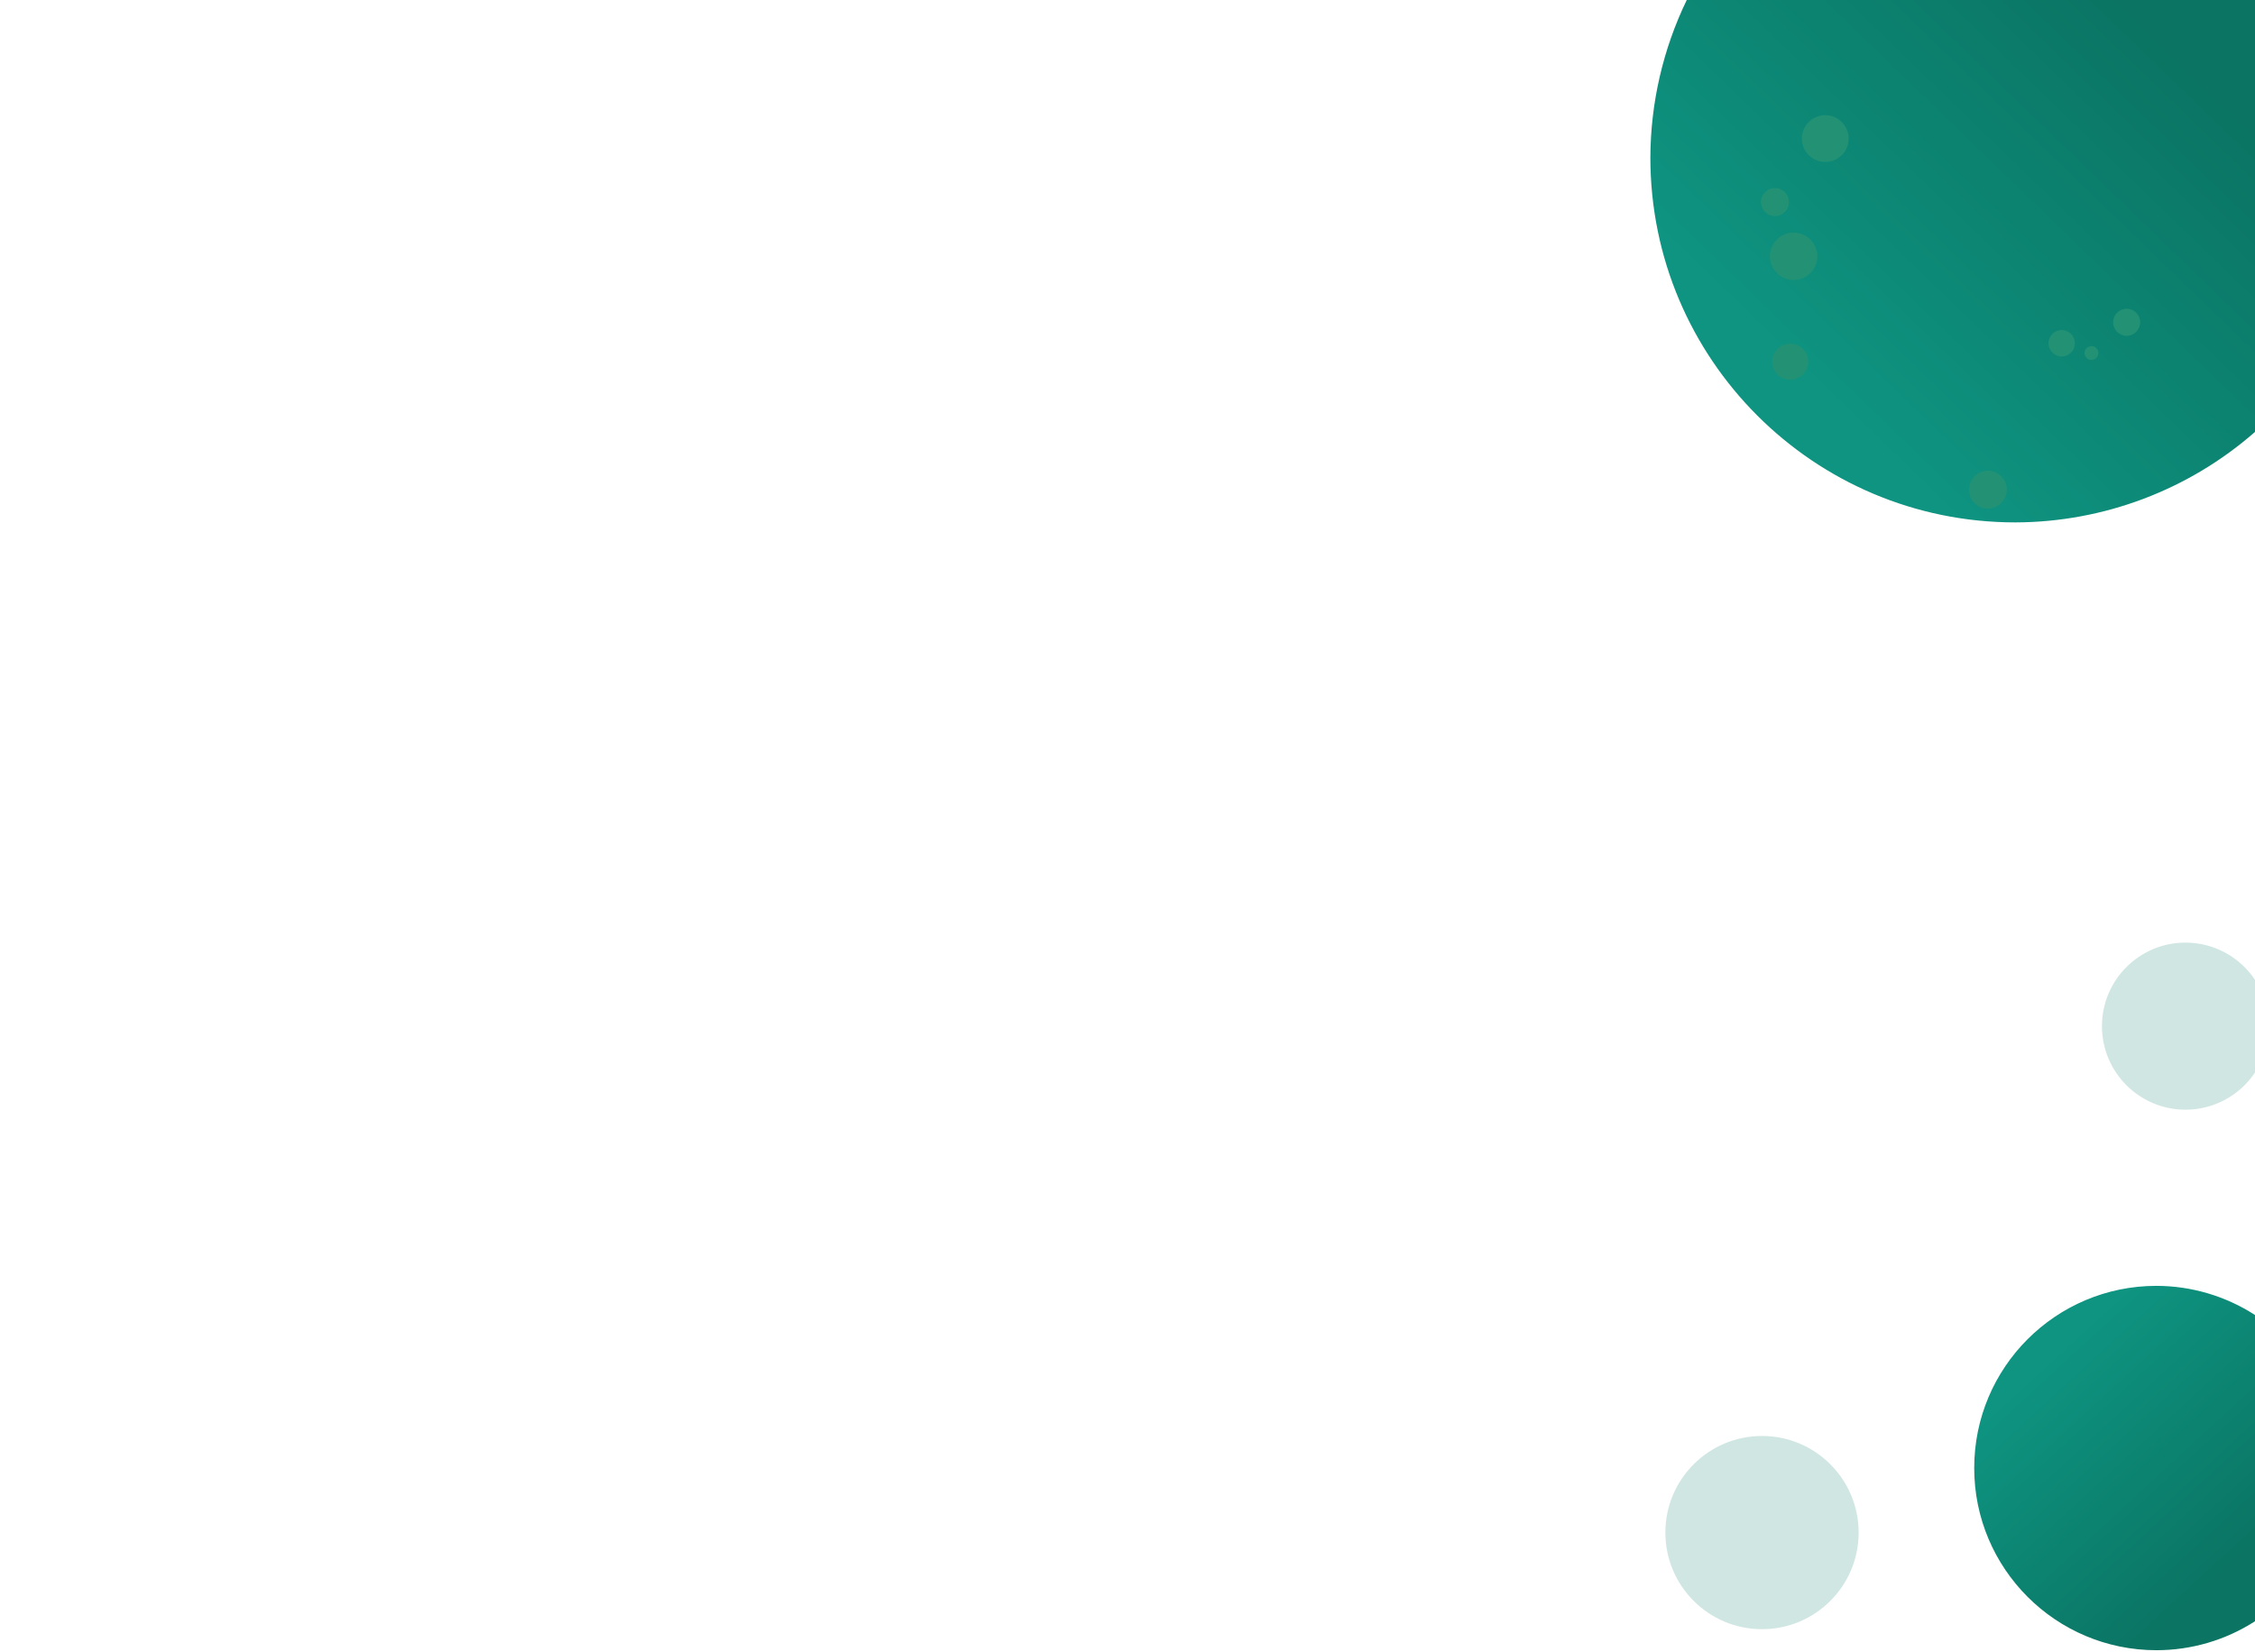
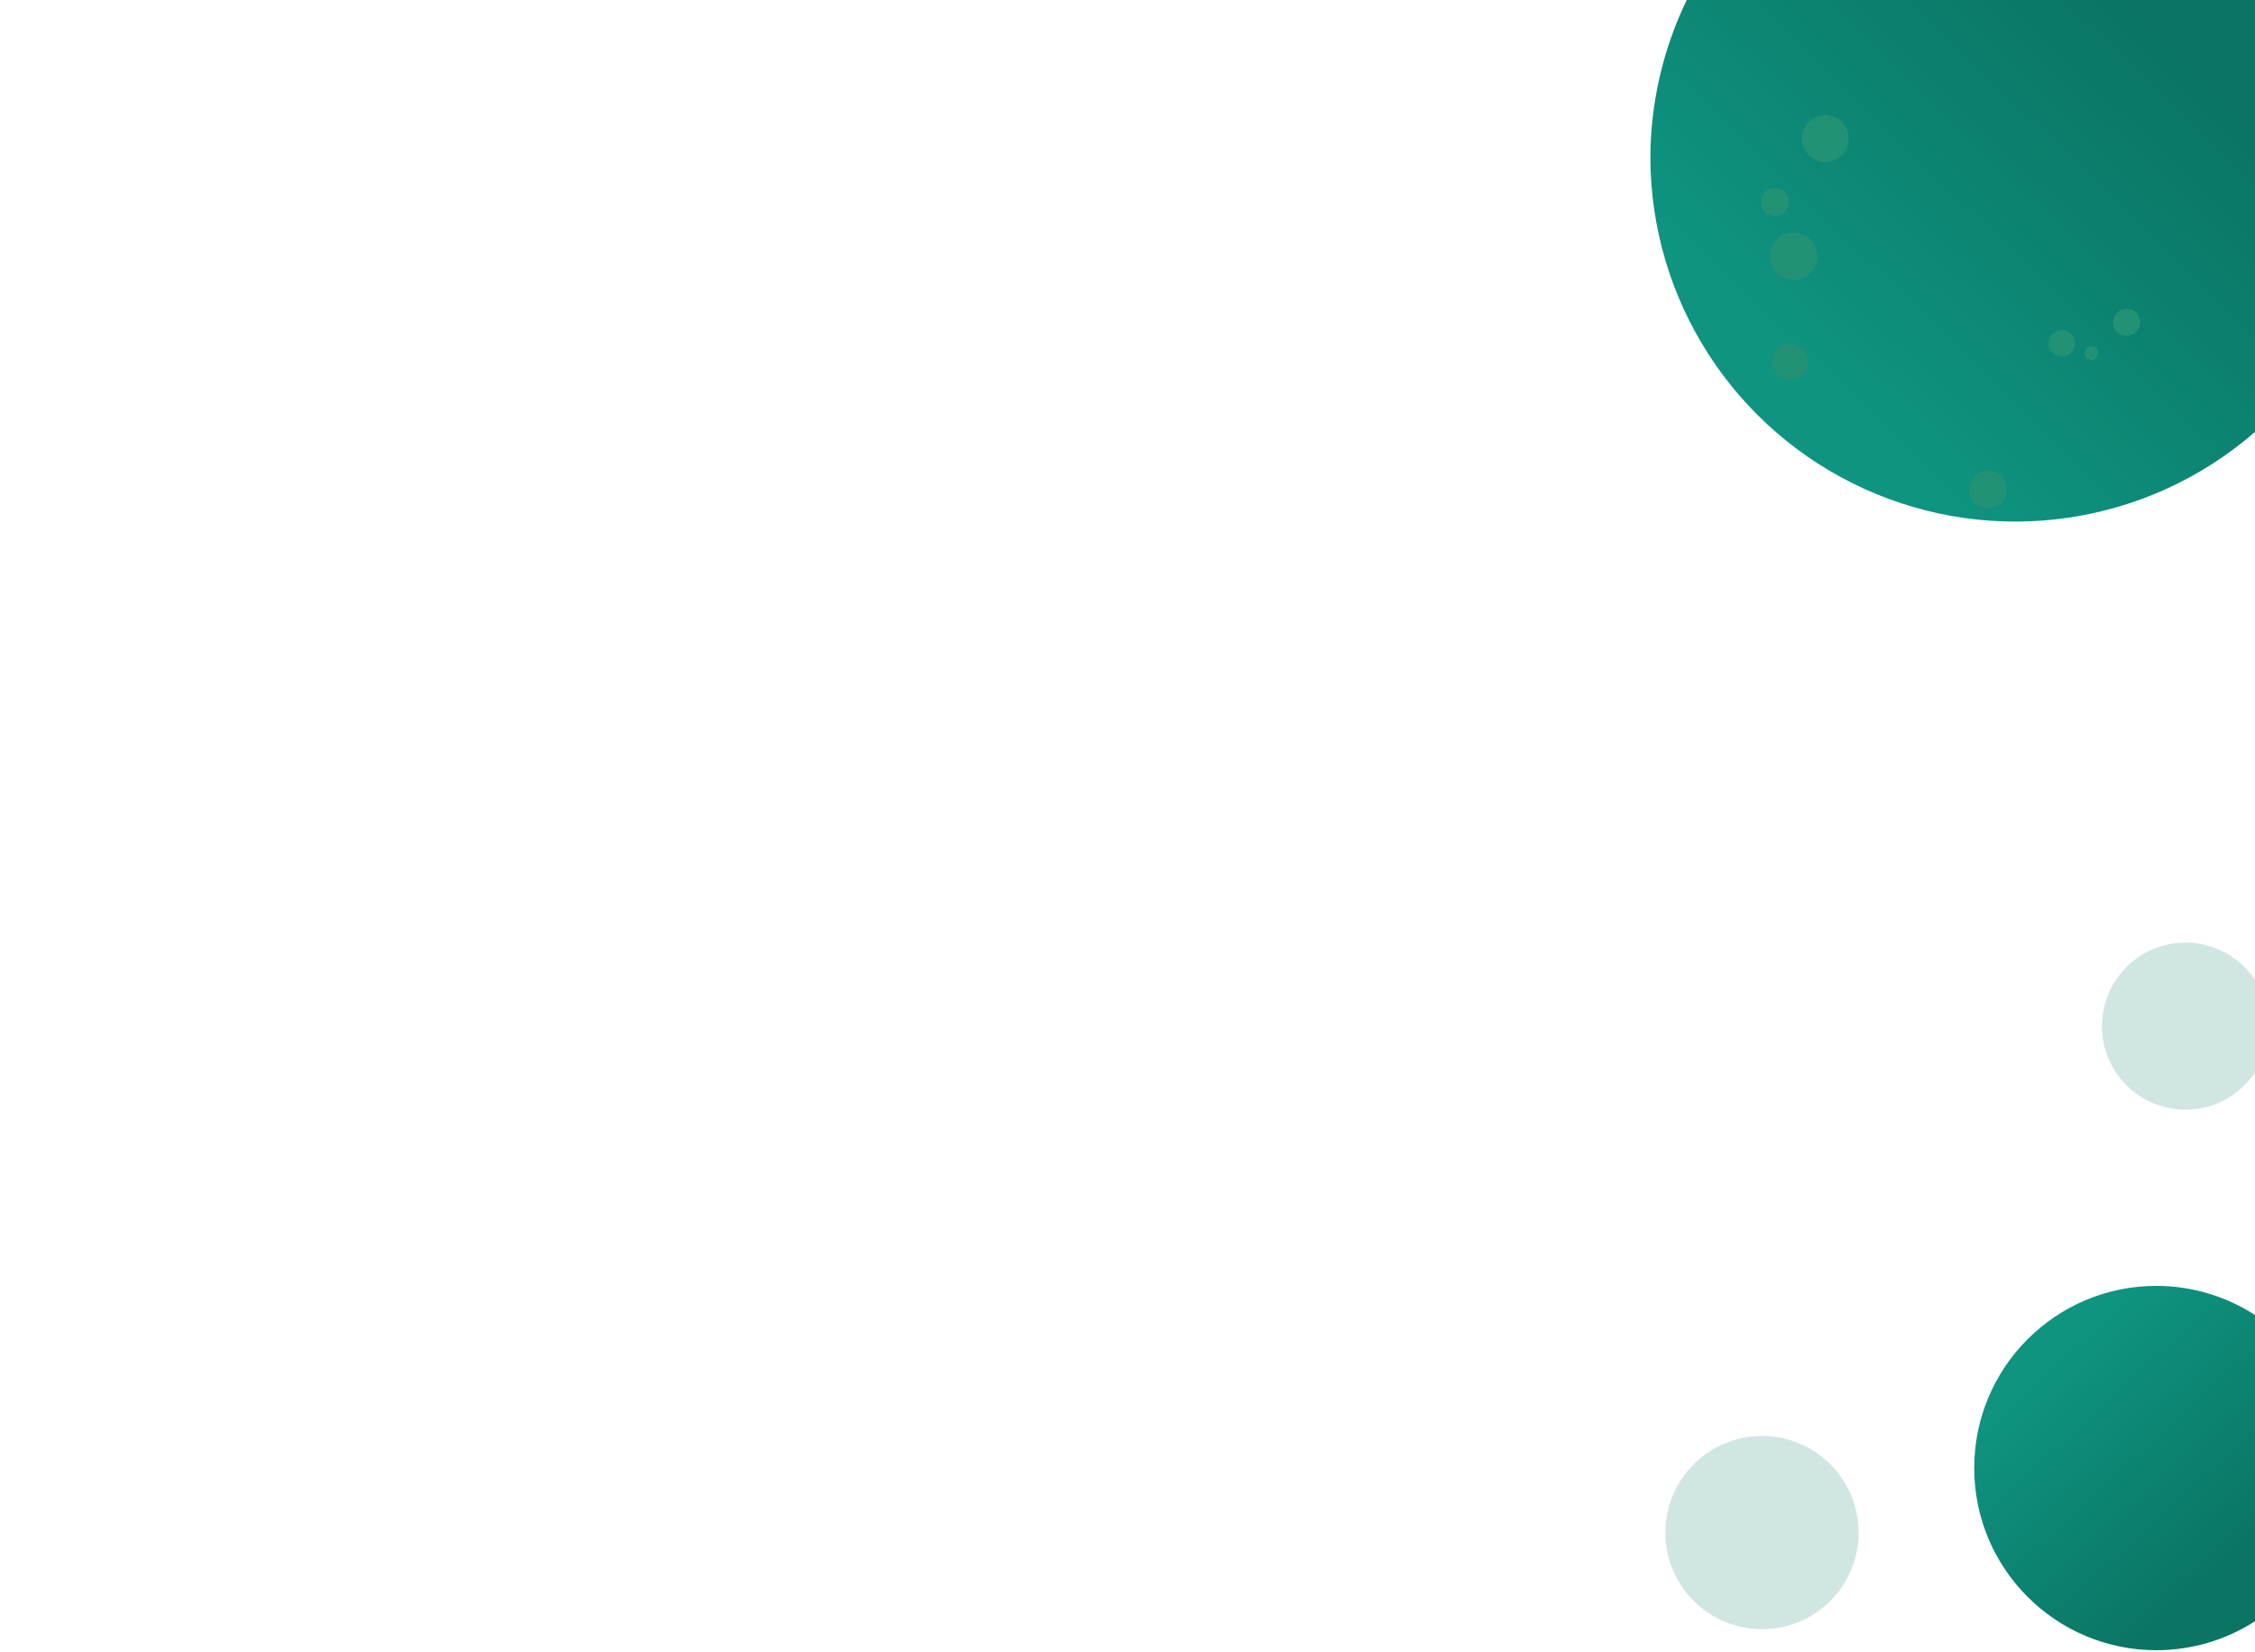
- <svg xmlns="http://www.w3.org/2000/svg" xmlns:xlink="http://www.w3.org/1999/xlink" width="1920" height="1406.45" data-name="Layer 1" version="1.1" viewBox="0 0 1920 1406.45" id="svg233">
-   <defs id="defs11">
-     <linearGradient id="e151d6ee-b0bf-4b5d-8ce9-000e8108dac8" x1="836.51" x2="836.51" y1="628.67" y2="226.37" gradientUnits="userSpaceOnUse">
-       <stop stop-color="gray" stop-opacity=".25" offset="0" id="stop2" />
-       <stop stop-color="gray" stop-opacity=".12" offset=".54" id="stop4" />
-       <stop stop-color="gray" stop-opacity=".1" offset="1" id="stop6" />
+ <svg xmlns="http://www.w3.org/2000/svg" xmlns:xlink="http://www.w3.org/1999/xlink" width="1920" height="1406.45">
+   <defs>
+     <linearGradient id="A" gradientUnits="userSpaceOnUse">
+       <stop offset="0" stop-color="#0b7463" />
+       <stop offset="1" stop-color="#0e9481" />
    </linearGradient>
-     <linearGradient id="e2a6fc7a-3d7b-4d78-8350-c6ea621e07cc" x1="178.62" x2="400.84" y1="535.35" y2="535.35" gradientTransform="matrix(0.87411,0,0,0.87411,-24.457,106.68)" xlink:href="#e151d6ee-b0bf-4b5d-8ce9-000e8108dac8" />
-     <linearGradient id="linearGradient1129" x1="836.51" x2="836.51" y1="628.67" y2="226.37" gradientTransform="matrix(0.87411,0,0,0.87411,-24.457,106.68)" gradientUnits="userSpaceOnUse" xlink:href="#e151d6ee-b0bf-4b5d-8ce9-000e8108dac8" />
-     <linearGradient id="linearGradient883">
-       <stop style="stop-color:#0b7463;stop-opacity:1" offset="0" id="stop879" />
-       <stop style="stop-color:#0e9481;stop-opacity:1" offset="1" id="stop881" />
-     </linearGradient>
-     <linearGradient gradientUnits="userSpaceOnUse" y2="58.05" x2="403.53" y1="329.2" x1="403.53" id="a555fdc1-543d-4707-ad9f-6ab871925265">
-       <stop id="stop6567" stop-opacity="0.25" stop-color="gray" offset="0" />
-       <stop id="stop6569" stop-opacity="0.12" stop-color="gray" offset="0.54" />
-       <stop id="stop6571" stop-opacity="0.1" stop-color="gray" offset="1" />
-     </linearGradient>
-     <linearGradient xlink:href="#a555fdc1-543d-4707-ad9f-6ab871925265" gradientTransform="rotate(-5.9,762.2033,608.0941)" y2="472.14" x2="647.31" y1="472.14" x1="517.81" id="b5cd2d76-14a4-40b4-8065-15ea8dd506d0" />
-     <linearGradient gradientUnits="userSpaceOnUse" gradientTransform="matrix(-1,0,0,1,1022.18,0)" y2="413.48" x2="543.54" y1="713.89" x1="543.54" id="fad104b9-db35-42fc-bc00-2b8a23207366">
-       <stop id="stop6846" stop-opacity="0.25" stop-color="gray" offset="0" />
-       <stop id="stop6848" stop-opacity="0.12" stop-color="gray" offset="0.54" />
-       <stop id="stop6850" stop-opacity="0.1" stop-color="gray" offset="1" />
-     </linearGradient>
-     <linearGradient xlink:href="#fad104b9-db35-42fc-bc00-2b8a23207366" gradientTransform="matrix(-1,0,0,1,1224.27,0)" y2="653.3" x2="615" y1="653.3" x1="527.53" id="f2f9dedb-0f43-435f-9543-735f3db0009a" />
-     <linearGradient xlink:href="#linearGradient883" id="linearGradient2916" x1="1907.202" y1="1324.7" x2="1623.285" y2="1015.791" gradientUnits="userSpaceOnUse" gradientTransform="matrix(0.5605772,0,0,0.5605772,833.7713,588.5615)" />
-     <linearGradient xlink:href="#linearGradient883" id="linearGradient3011" x1="1860.566" y1="51.338" x2="1569.275" y2="352.566" gradientUnits="userSpaceOnUse" />
+     <linearGradient xlink:href="#A" id="B" x1="1902.905" y1="1331.158" x2="1743.748" y2="1157.991" />
+     <linearGradient xlink:href="#A" id="C" x1="1860.566" y1="51.338" x2="1569.275" y2="352.566" />
  </defs>
-   <path style="opacity:1;vector-effect:none;fill:#d0e6e3;fill-opacity:1;stroke:none;stroke-width:22.39;stroke-linecap:round;stroke-linejoin:miter;stroke-miterlimit:4;stroke-dasharray:none;stroke-dashoffset:0;stroke-opacity:1;paint-order:normal" d="M 1500.238 1222.996 A 82.275 82.275 0 0 0 1417.965 1305.272 A 82.275 82.275 0 0 0 1500.238 1387.547 A 82.275 82.275 0 0 0 1582.514 1305.272 A 82.275 82.275 0 0 0 1500.238 1222.996 z " id="rect2981-4" />
-   <path style="opacity:1;vector-effect:none;fill:#d0e6e3;fill-opacity:1;stroke:none;stroke-width:22.39;stroke-linecap:round;stroke-linejoin:miter;stroke-miterlimit:4;stroke-dasharray:none;stroke-dashoffset:0;stroke-opacity:1;paint-order:normal" clip-path="none" d="M 1860.842 802.795 A 71.155 71.155 0 0 0 1789.686 873.951 A 71.155 71.155 0 0 0 1860.842 945.105 A 71.155 71.155 0 0 0 1920 913.424 L 1920 834.504 A 71.155 71.155 0 0 0 1860.842 802.795 z " id="rect2981-3" />
-   <path style="opacity:1;vector-effect:none;fill:url(#linearGradient3011);fill-opacity:1;stroke:none;stroke-width:22.39;stroke-linecap:round;stroke-linejoin:miter;stroke-miterlimit:4;stroke-dasharray:none;stroke-dashoffset:0;stroke-opacity:1;paint-order:normal" d="M 1436.166 0 A 310.772 310.772 0 0 0 1405.189 134.145 A 310.772 310.772 0 0 0 1715.963 444.916 A 310.772 310.772 0 0 0 1920 367.852 L 1920 0 L 1436.166 0 z " id="rect2981" />
-   <circle style="opacity:1;vector-effect:none;fill:#239274;fill-opacity:1;stroke:none;stroke-width:0.099;stroke-linecap:round;stroke-linejoin:miter;stroke-miterlimit:4;stroke-dasharray:none;stroke-dashoffset:0;stroke-opacity:1;paint-order:normal" id="path823-9-2-4-53-5" cx="1527.162" cy="218.285" r="20.18" />
-   <circle style="opacity:1;vector-effect:none;fill:#239274;fill-opacity:1;stroke:none;stroke-width:0.097;stroke-linecap:round;stroke-linejoin:miter;stroke-miterlimit:4;stroke-dasharray:none;stroke-dashoffset:0;stroke-opacity:1;paint-order:normal" id="path823-9-2-4-53-5-2" cx="1554.092" cy="118.02" r="19.902" />
-   <circle style="opacity:1;vector-effect:none;fill:#239274;fill-opacity:1;stroke:none;stroke-width:0.058;stroke-linecap:round;stroke-linejoin:miter;stroke-miterlimit:4;stroke-dasharray:none;stroke-dashoffset:0;stroke-opacity:1;paint-order:normal" id="path823-9-2-4-53-5-0" cx="1511.244" cy="172.113" r="11.921" />
-   <circle style="opacity:1;vector-effect:none;fill:#239274;fill-opacity:1;stroke:none;stroke-width:0.075;stroke-linecap:round;stroke-linejoin:miter;stroke-miterlimit:4;stroke-dasharray:none;stroke-dashoffset:0;stroke-opacity:1;paint-order:normal" id="path823-9-2-4-53-5-29" cx="1524.237" cy="308.075" r="15.355" />
-   <circle style="opacity:1;vector-effect:none;fill:#239274;fill-opacity:1;stroke:none;stroke-width:0.079;stroke-linecap:round;stroke-linejoin:miter;stroke-miterlimit:4;stroke-dasharray:none;stroke-dashoffset:0;stroke-opacity:1;paint-order:normal" id="path823-9-2-4-53-5-7" cx="1692.589" cy="417.031" r="16.097" />
-   <circle style="opacity:1;vector-effect:none;fill:#239274;fill-opacity:1;stroke:none;stroke-width:0.055;stroke-linecap:round;stroke-linejoin:miter;stroke-miterlimit:4;stroke-dasharray:none;stroke-dashoffset:0;stroke-opacity:1;paint-order:normal" id="path823-9-2-4-53-5-23" cx="1755.419" cy="292.35" r="11.236" />
-   <circle style="opacity:1;vector-effect:none;fill:#239274;fill-opacity:1;stroke:none;stroke-width:0.029;stroke-linecap:round;stroke-linejoin:miter;stroke-miterlimit:4;stroke-dasharray:none;stroke-dashoffset:0;stroke-opacity:1;paint-order:normal" id="path823-9-2-4-53-5-23-4" cx="1780.755" cy="300.651" r="5.853" />
-   <circle style="opacity:1;vector-effect:none;fill:#239274;fill-opacity:1;stroke:none;stroke-width:0.056;stroke-linecap:round;stroke-linejoin:miter;stroke-miterlimit:4;stroke-dasharray:none;stroke-dashoffset:0;stroke-opacity:1;paint-order:normal" id="path823-9-2-4-53-5-23-4-6" cx="1810.732" cy="274.479" r="11.514" />
-   <path style="opacity:1;vector-effect:none;fill:url(#linearGradient2916);fill-opacity:1;stroke:none;stroke-width:2.042;stroke-linecap:round;stroke-linejoin:miter;stroke-miterlimit:4;stroke-dasharray:none;stroke-dashoffset:0;stroke-opacity:1;paint-order:normal" d="M 1836.084 1095.139 A 155.155 155.155 0 0 0 1680.928 1250.295 A 155.155 155.155 0 0 0 1836.084 1405.449 A 155.155 155.155 0 0 0 1920 1380.793 L 1920 1119.978 A 155.155 155.155 0 0 0 1836.084 1095.139 z " id="path2811" />
+   <g fill="#d0e6e3">
+     <path d="M1500.238 1222.996a82.275 82.275 0 1 0 0 164.551 82.275 82.275 0 1 0 0-164.551z" paint-order="normal" />
+     <path clip-path="none" d="M1860.842 802.795a71.155 71.155 0 1 0 0 142.311A71.155 71.155 0 0 0 1920 913.424v-78.92a71.155 71.155 0 0 0-59.158-31.709z" paint-order="normal" />
+   </g>
+   <path d="M1436.166 0a310.772 310.772 0 0 0-30.976 134.145A310.772 310.772 0 0 0 1920 367.852V0h-483.834z" fill="url(#C)" paint-order="normal" />
+   <g fill="#239274">
+     <circle cx="1527.162" cy="218.285" r="20.181" paint-order="normal" />
+     <circle cx="1554.093" cy="118.02" r="19.902" paint-order="normal" />
+     <circle cx="1511.244" cy="172.113" r="11.921" paint-order="normal" />
+     <circle cx="1524.237" cy="308.075" r="15.355" paint-order="normal" />
+     <circle cx="1692.589" cy="417.031" r="16.097" paint-order="normal" />
+     <circle cx="1755.419" cy="292.35" r="11.236" paint-order="normal" />
+     <circle cx="1780.755" cy="300.651" r="5.853" paint-order="normal" />
+     <circle cx="1810.732" cy="274.479" r="11.514" paint-order="normal" />
+   </g>
+   <path d="M1836.084 1095.14a155.155 155.155 0 1 0 0 310.311 155.155 155.155 0 0 0 83.916-24.656V1119.98a155.155 155.155 0 0 0-83.916-24.84z" fill="url(#B)" paint-order="normal" />
</svg>
